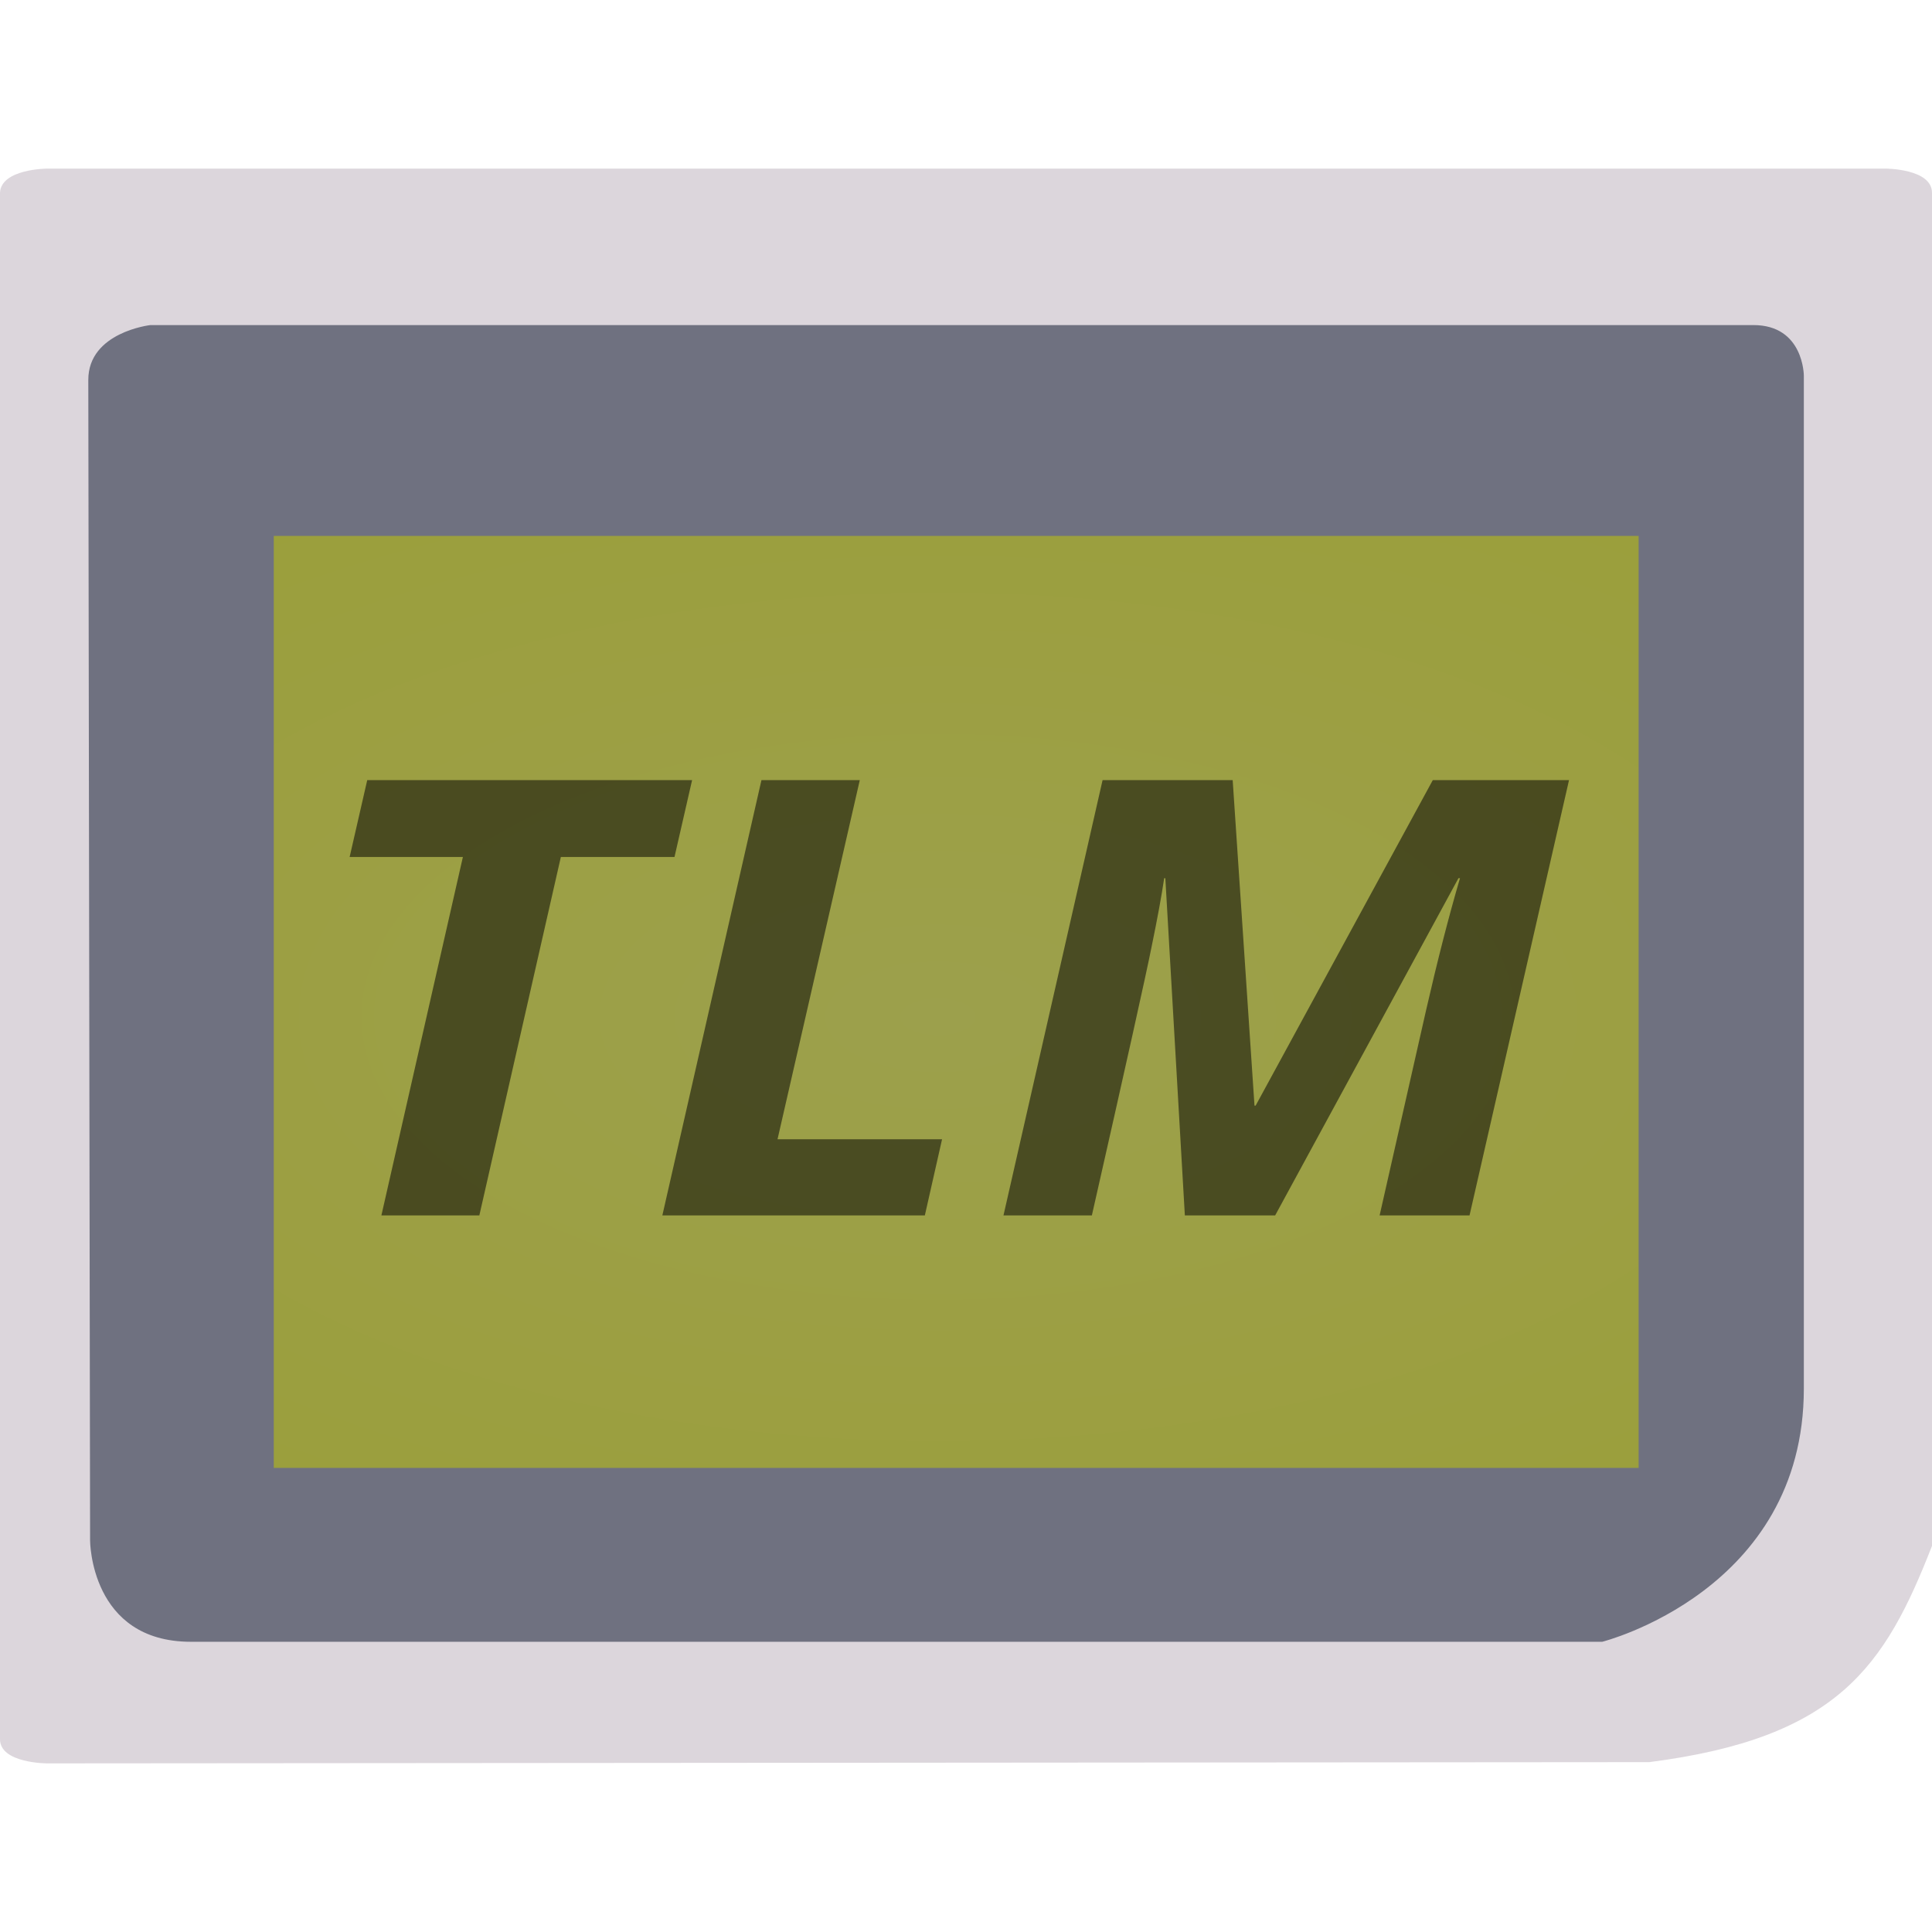
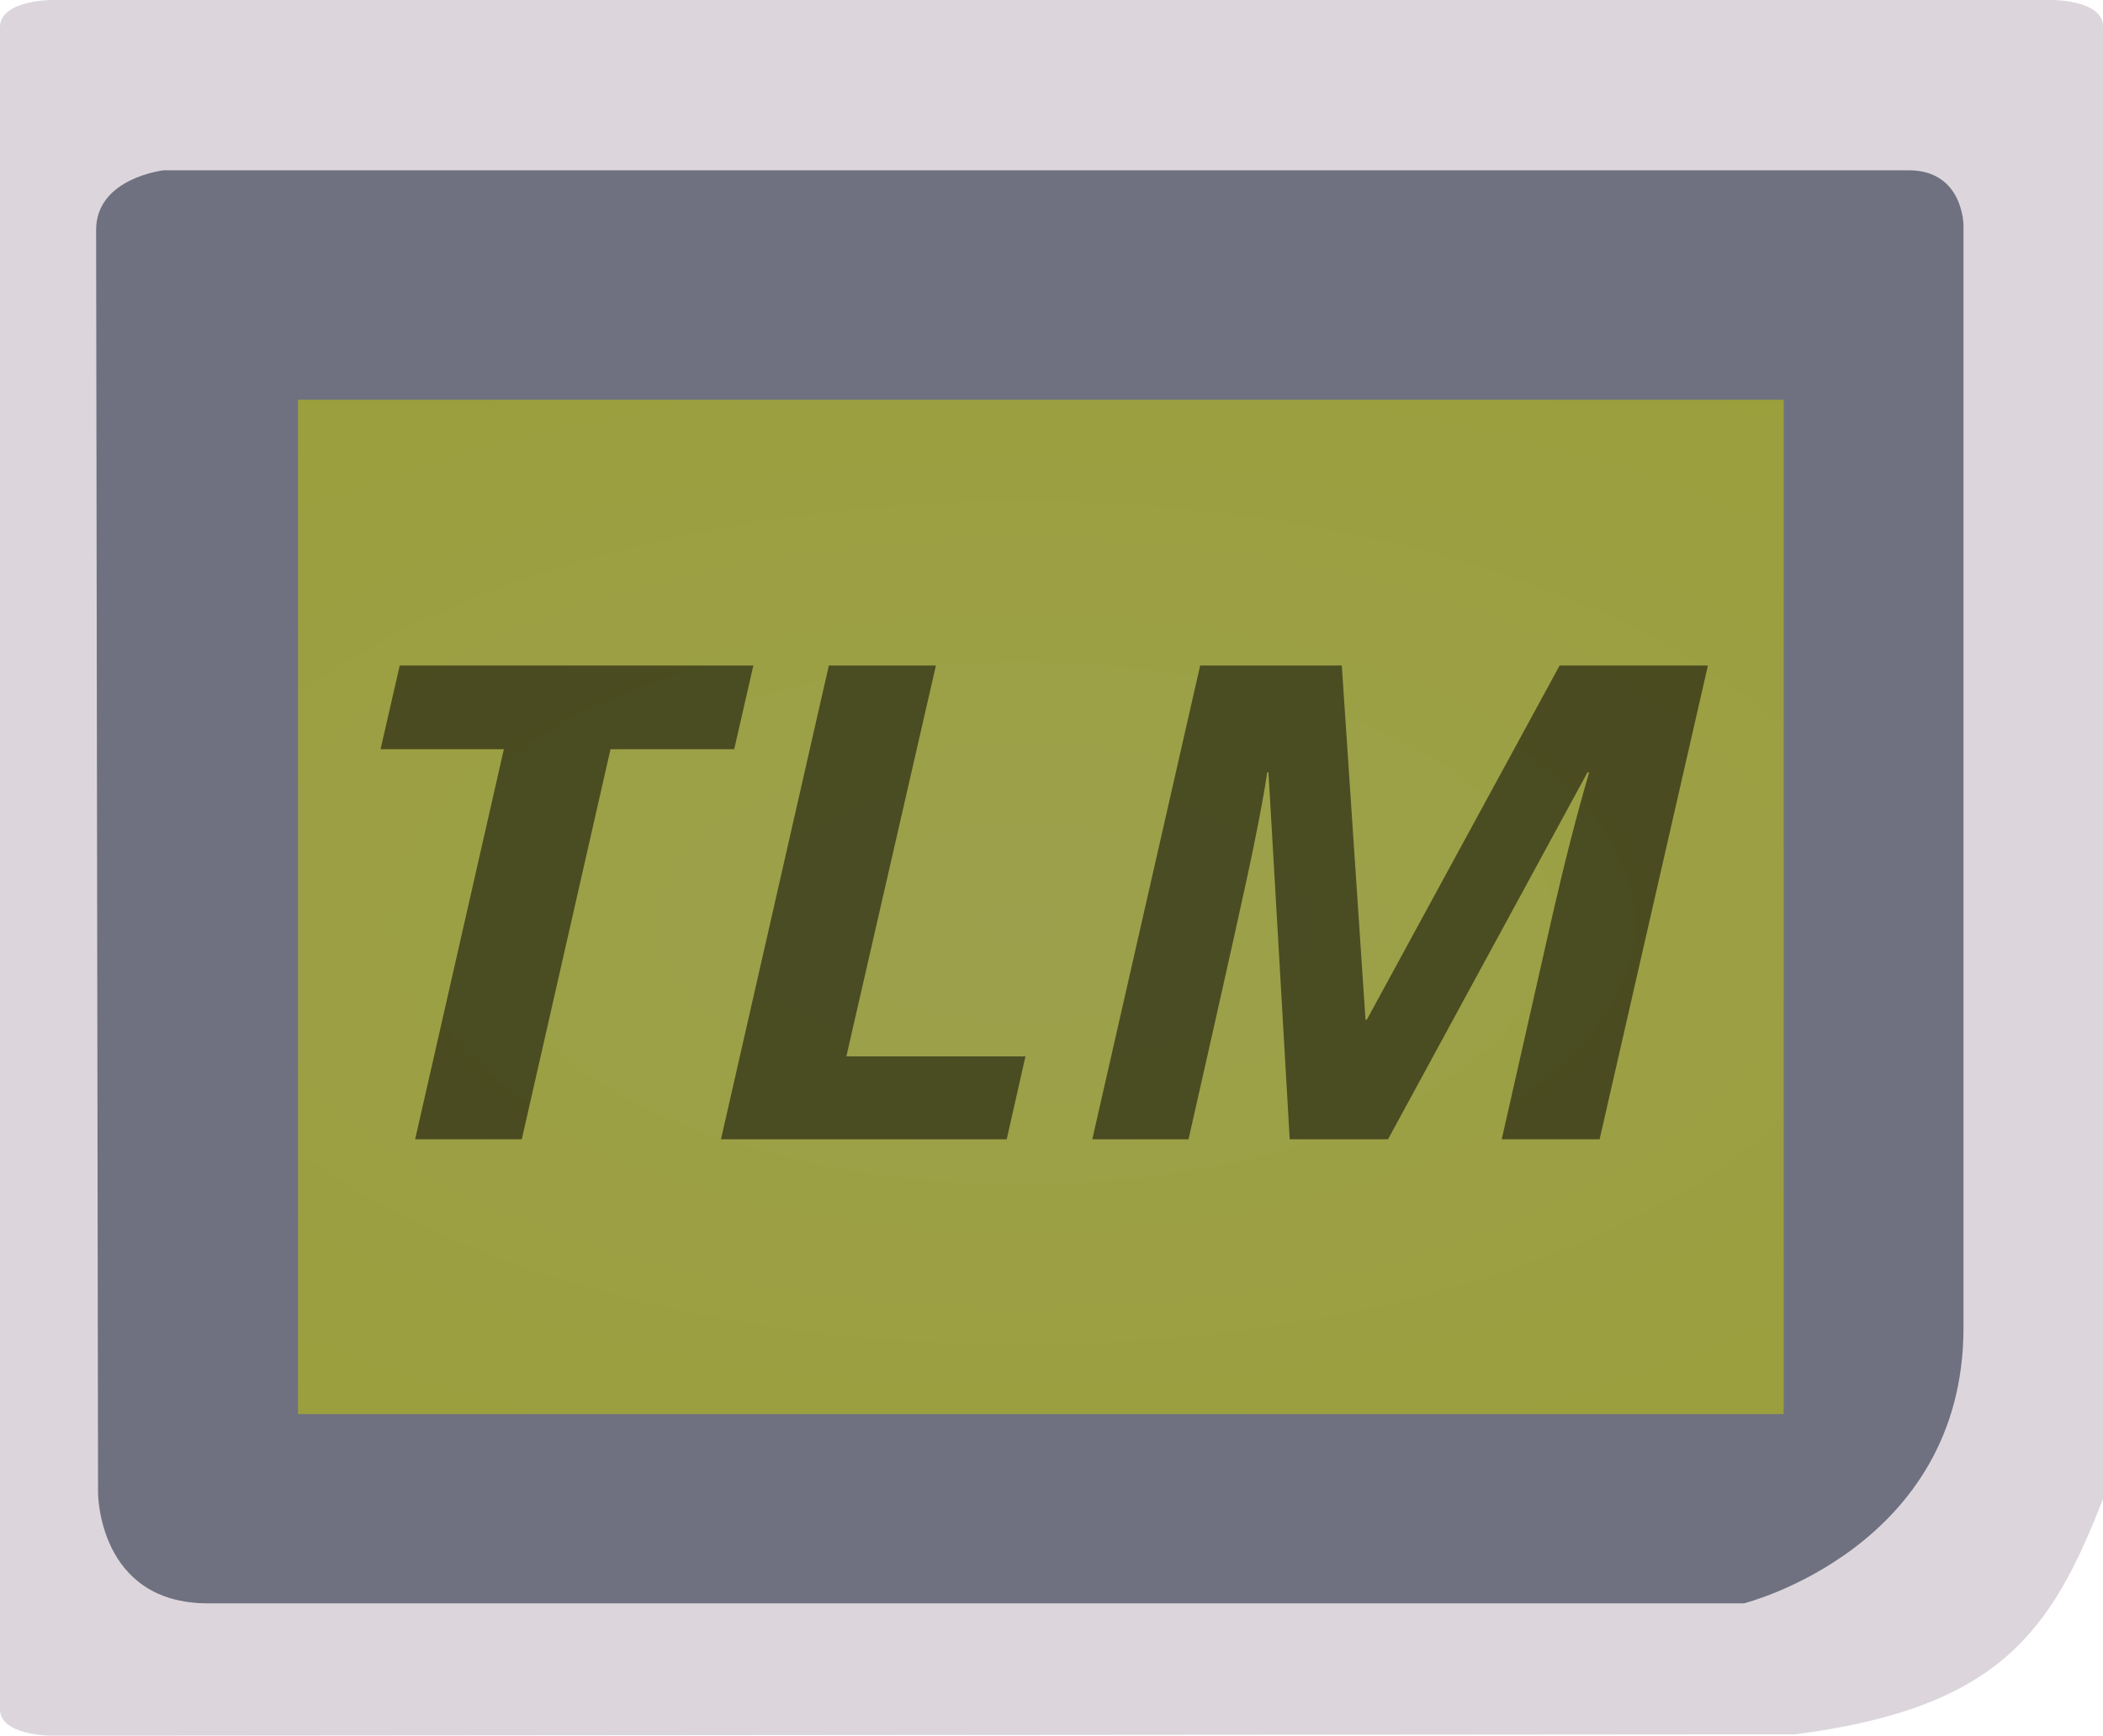
- <svg xmlns="http://www.w3.org/2000/svg" xmlns:xlink="http://www.w3.org/1999/xlink" width="82mm" height="82mm" viewBox="0 0 82 82" version="1.1" id="svg5">
+ <svg xmlns="http://www.w3.org/2000/svg" xmlns:xlink="http://www.w3.org/1999/xlink" width="82mm" height="67.687mm" viewBox="0 0 82 67.687" version="1.1" id="svg5">
  <defs id="defs2">
    <linearGradient id="linearGradient884">
      <stop style="stop-color:#ffffff;stop-opacity:0" offset="0" id="stop880" />
      <stop style="stop-color:#000000;stop-opacity:1" offset="1" id="stop882" />
    </linearGradient>
    <linearGradient id="linearGradient872">
      <stop style="stop-color:#9ca04c;stop-opacity:1;" offset="0" id="stop868" />
      <stop style="stop-color:#9a9d1e;stop-opacity:1" offset="1" id="stop870" />
    </linearGradient>
    <radialGradient xlink:href="#linearGradient872" id="radialGradient874" cx="180.331" cy="37.875" fx="180.331" fy="37.875" r="21.716" gradientTransform="matrix(6.756317,6.1266592e-8,1.6108775e-5,3.315581,-1167.15,-78.15914)" gradientUnits="userSpaceOnUse" />
    <radialGradient xlink:href="#linearGradient884" id="radialGradient886" cx="160.01" cy="4.057" fx="160.01" fy="4.057" r="16" gradientUnits="userSpaceOnUse" gradientTransform="matrix(5.887881,6.2932894e-6,-1.4057991e-6,1.875,-766.1206,32.39249)" />
  </defs>
-   <g id="layer1" transform="translate(-7.886235,-6.22949)">
+   <g id="layer1" transform="translate(-7.886235,-13.38612)">
    <g id="layer1-6" transform="translate(-3.531205,-5.18792)">
      <g id="g9430" transform="translate(0,7.156631)">
        <path id="rect849" style="fill:#dcd6dc;fill-opacity:1;stroke-width:0.665" d="m 13.417,11.417 h 78.03 c 0,0 1.97,0 1.97,1.026 v 57.431 c -2,5.128 -4,8.152 -12,9.177 l -68,0.053 c 0,0 -2,0 -2,-1.026 V 12.443 c 0.047,-1.018 2,-1.026 2,-1.026 z" />
        <path style="fill:#6f7180;fill-opacity:1;stroke:none;stroke-width:0.265px;stroke-linecap:butt;stroke-linejoin:miter;stroke-opacity:1" d="m 15.165,20.385 0.076,49.259 c 0,0 0,4.299 4.279,4.299 h 59.901 c 0,0 8.557,-2.149 8.557,-10.747 V 20.207 c 0,0 0,-2.149 -2.139,-2.149 H 17.801 c 0,0 -2.636,0.297 -2.636,2.327 z" id="path939" />
        <rect style="fill:url(#radialGradient874);fill-opacity:1;stroke-width:0.665" id="rect889" width="57.929" height="39.556" x="23.037" y="27.007" />
        <text xml:space="preserve" style="font-style:normal;font-weight:normal;font-size:26.886px;line-height:1.25;font-family:sans-serif;letter-spacing:0px;word-spacing:0px;fill:#000000;fill-opacity:0.524;stroke:none;stroke-width:0.265;stroke-opacity:1" x="23.06" y="58.049" id="text3993" transform="scale(1.039397,0.9620967)">
          <tspan id="tspan3991" style="font-style:italic;font-variant:normal;font-weight:bold;font-stretch:normal;font-family:'Open Sans';-inkscape-font-specification:'Open Sans Bold Italic';fill:#000000;fill-opacity:0.524;stroke:none;stroke-width:0.265;stroke-opacity:1" x="23.06" y="58.049">TLM</tspan>
        </text>
      </g>
    </g>
  </g>
</svg>
